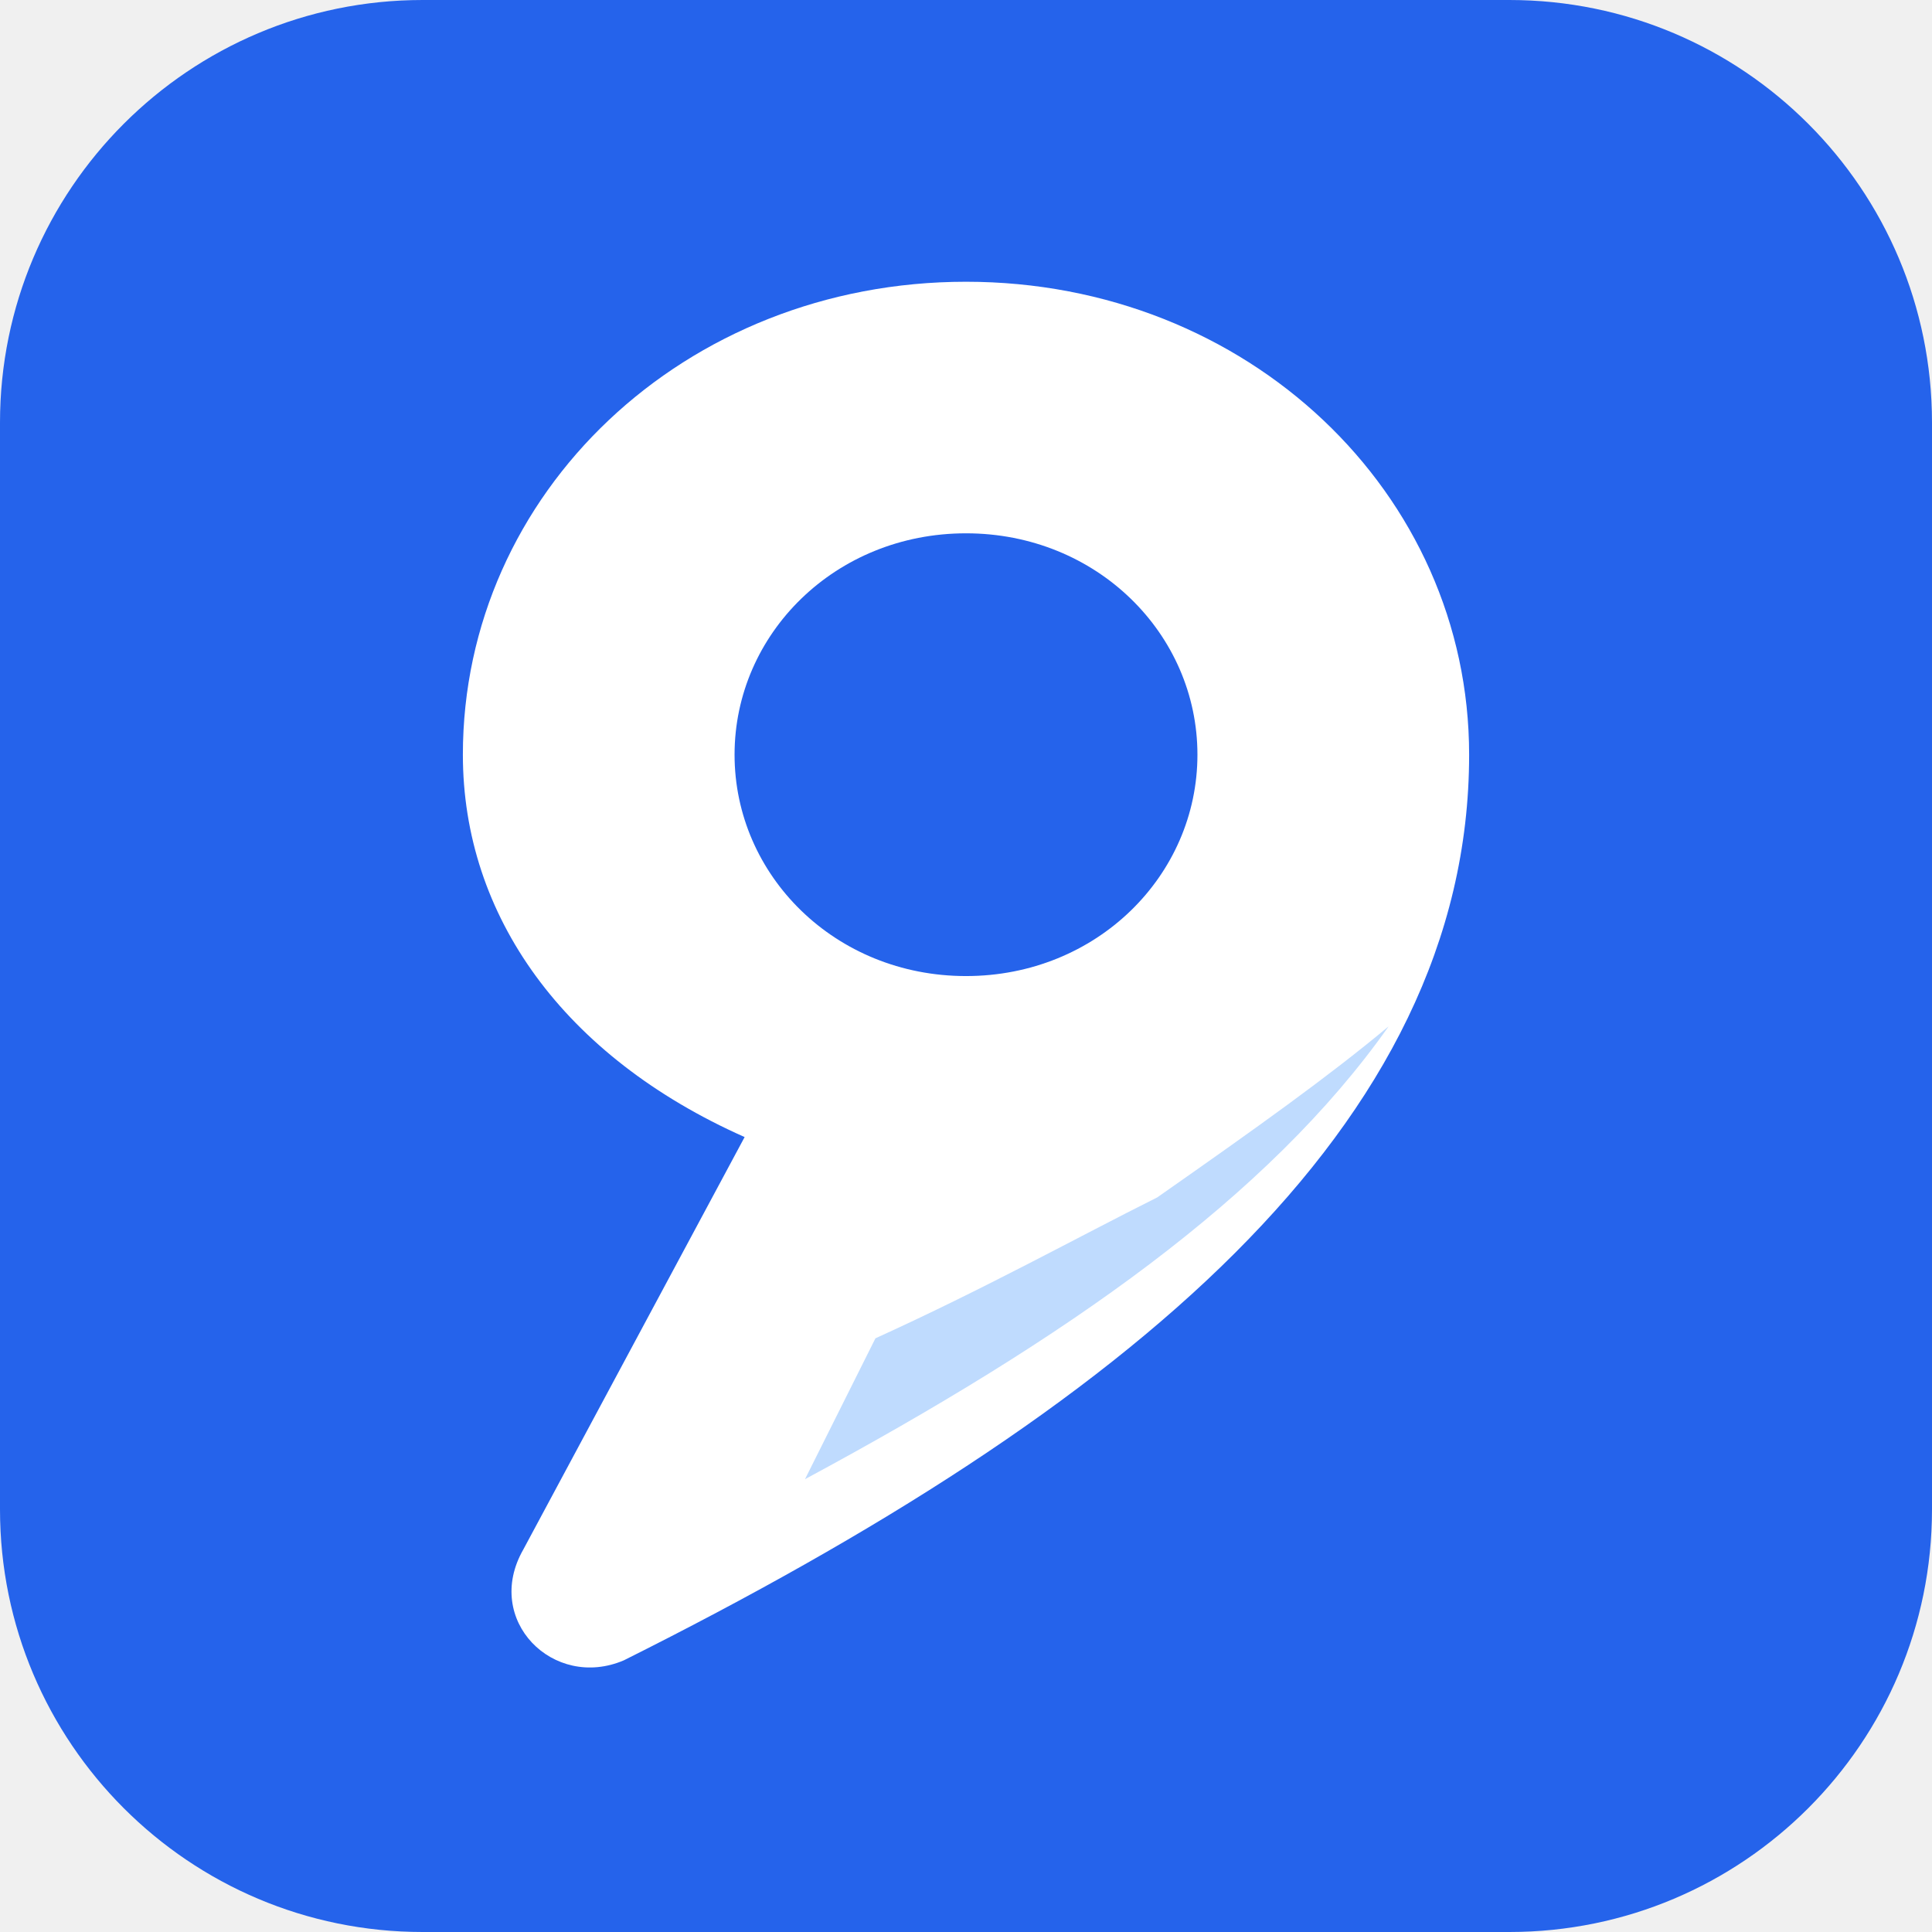
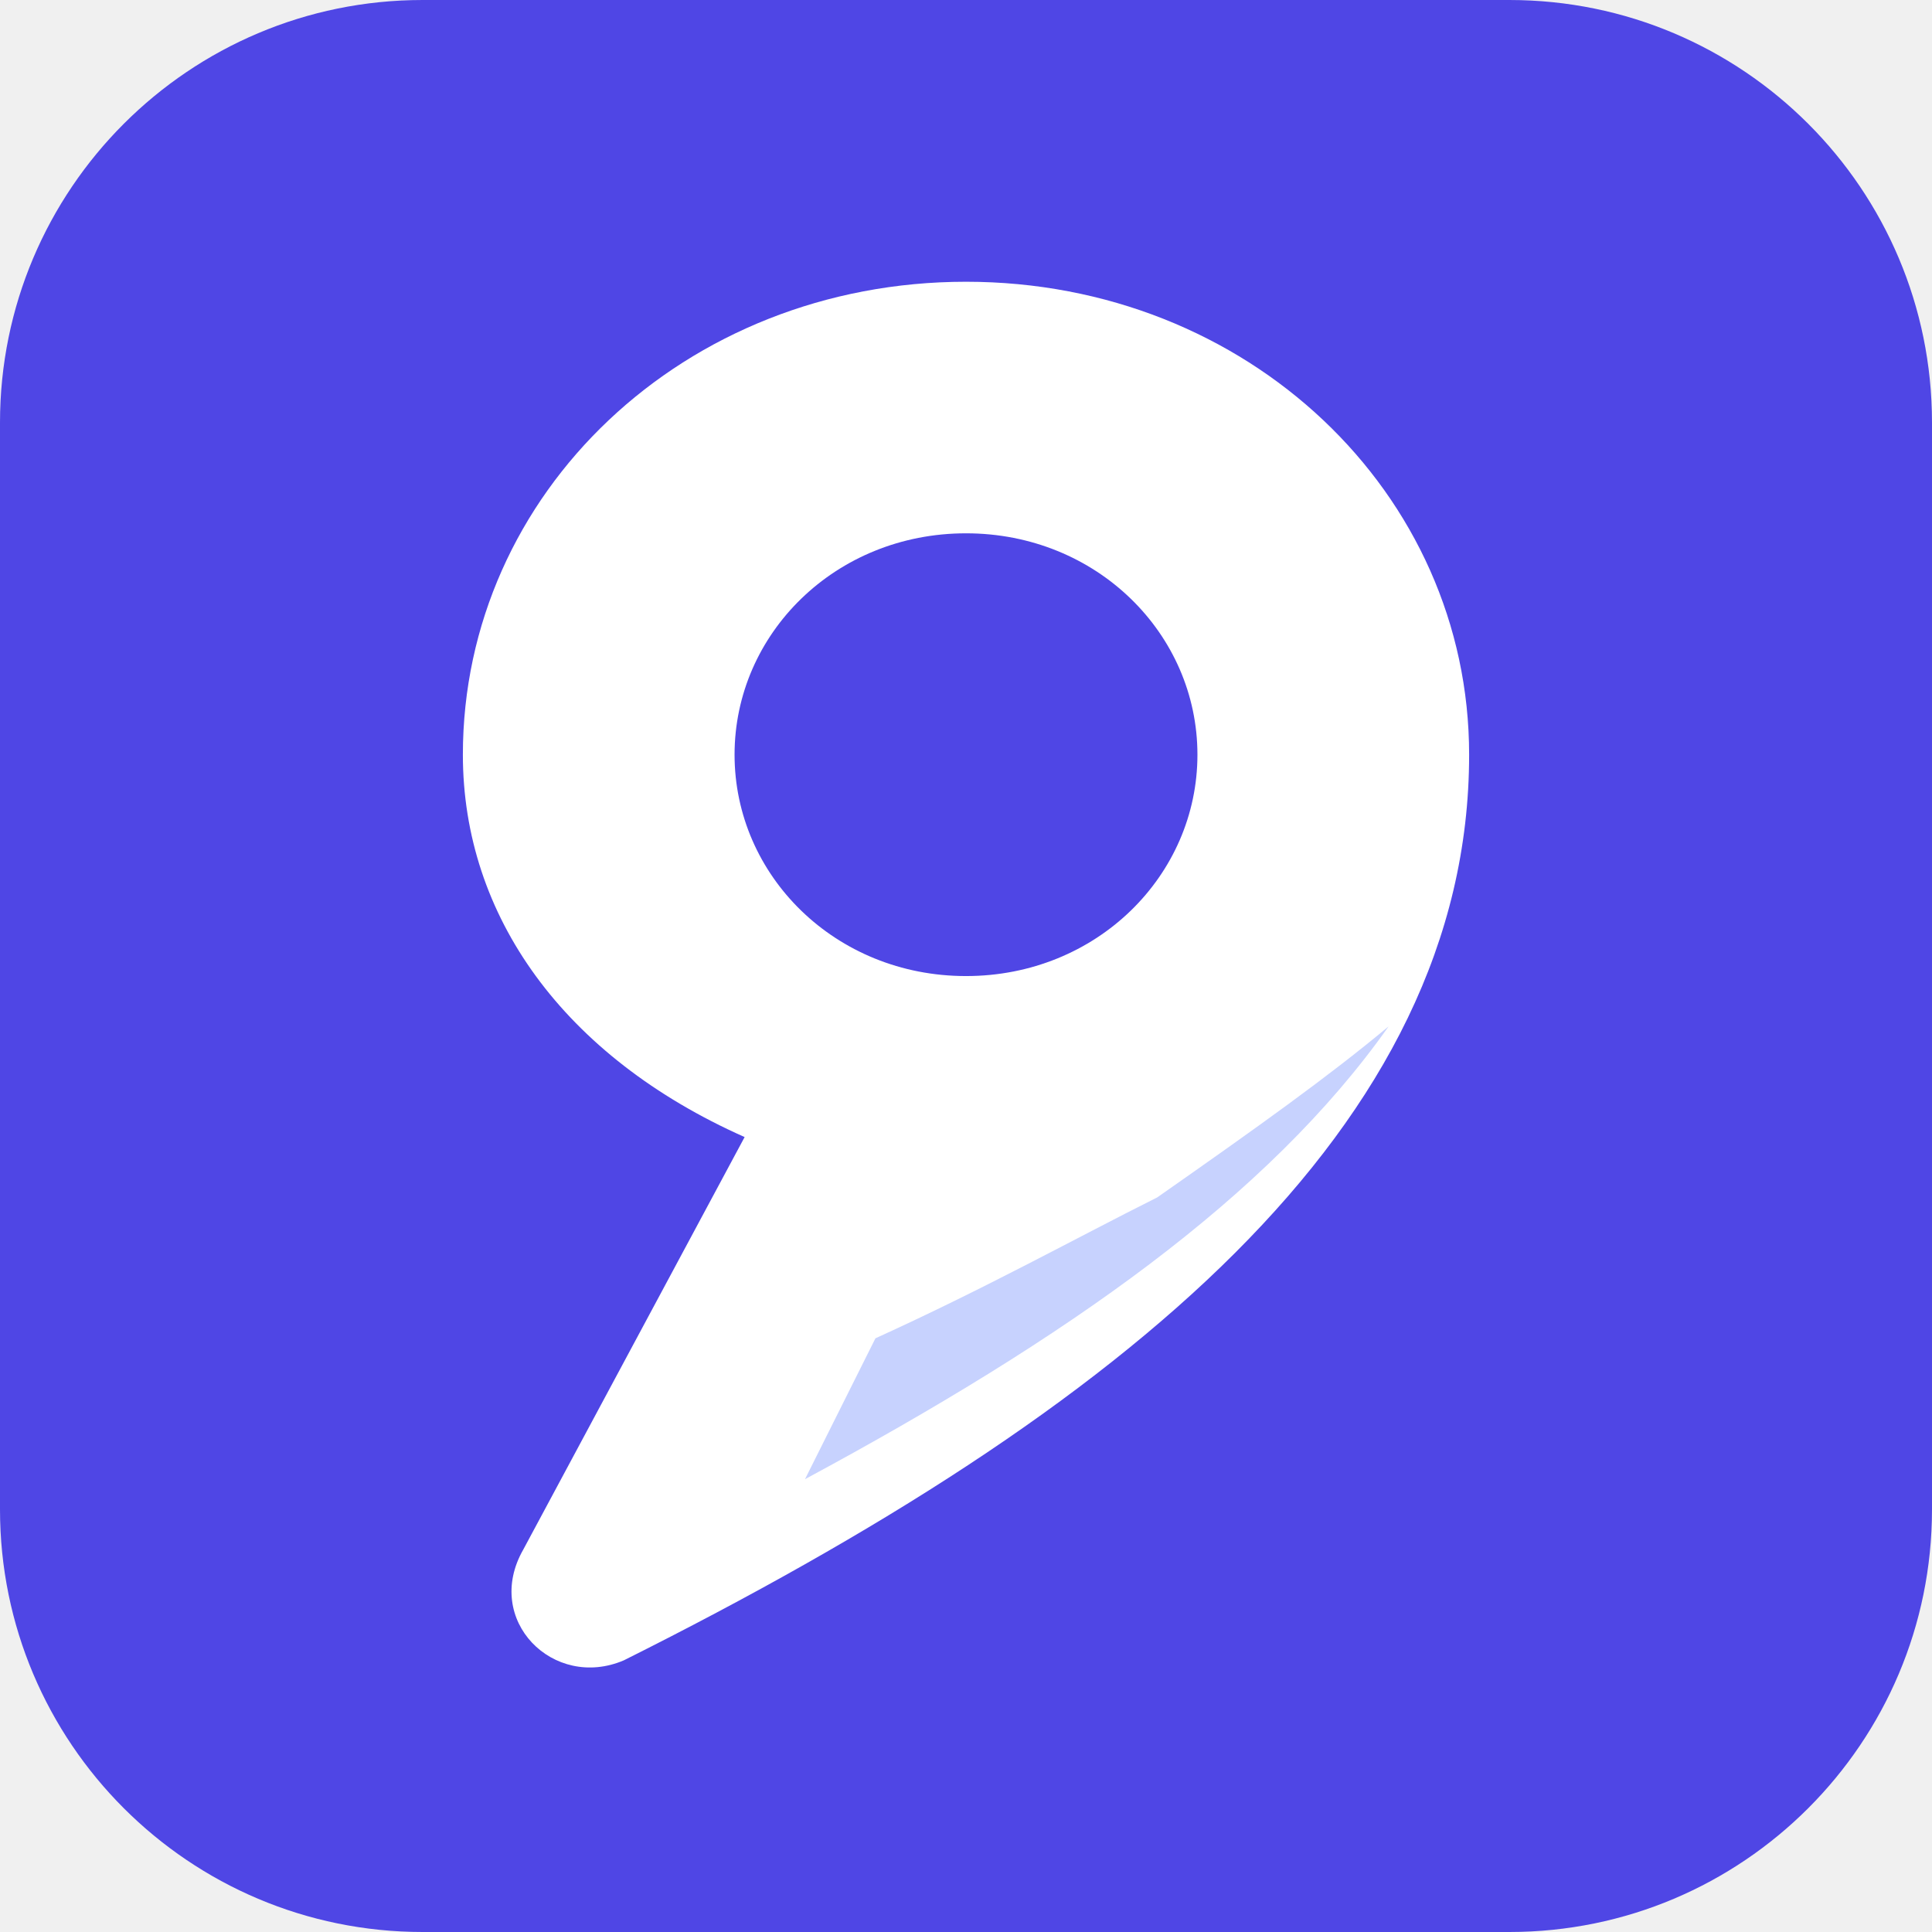
<svg xmlns="http://www.w3.org/2000/svg" viewBox="0 0 192 192" role="img" aria-label="9Drive">
-   <rect width="192" height="192" rx="42" fill="#2563eb" />
+   <rect width="192" height="192" rx="42" fill="#4f46e5" />
  <path fill="#fff" d="M96 28c28 0 50 21 50 47 0 37-34 65-84 90-7 3-14-4-10-11l22-41c-18-8-28-22-28-38 0-26 22-47 50-47Zm0 25c-13 0-23 10-23 22s10 22 23 22 23-10 23-22-10-22-23-22Z" />
-   <path fill="#bfdbfe" d="M115 119c-8 4-17 9-28 14l-7 14c26-14 46-28 58-45-6 5-13 10-23 17Z" />
+   <path fill="#c7d2fe" d="M115 119c-8 4-17 9-28 14l-7 14c26-14 46-28 58-45-6 5-13 10-23 17Z" />
</svg>
